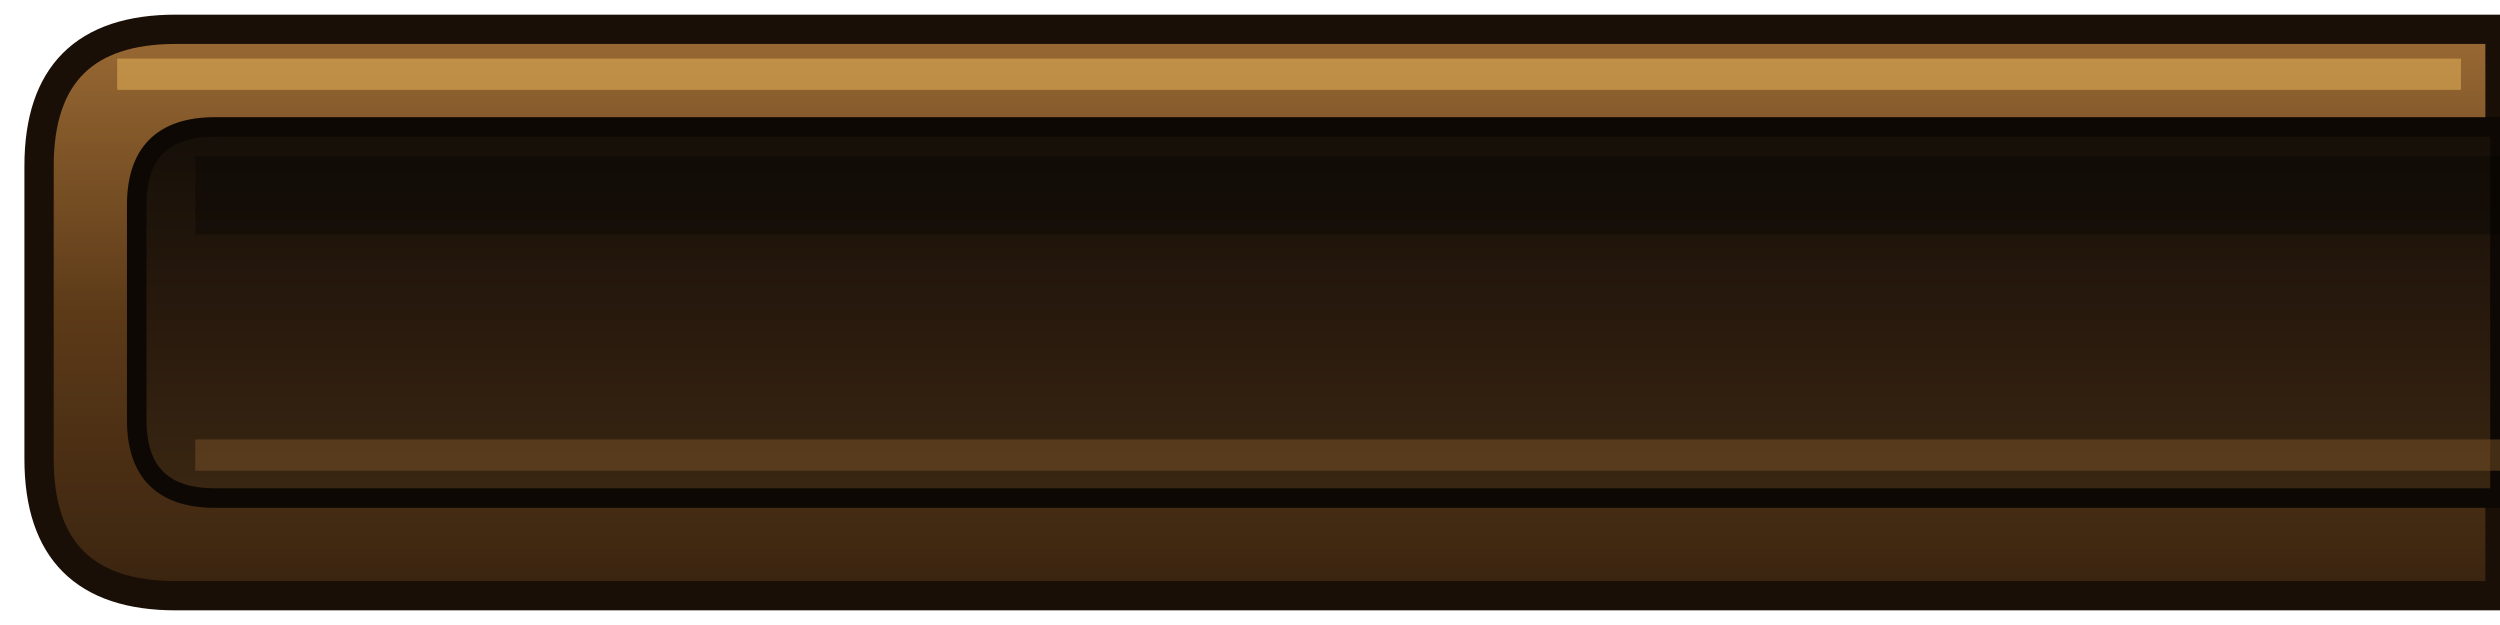
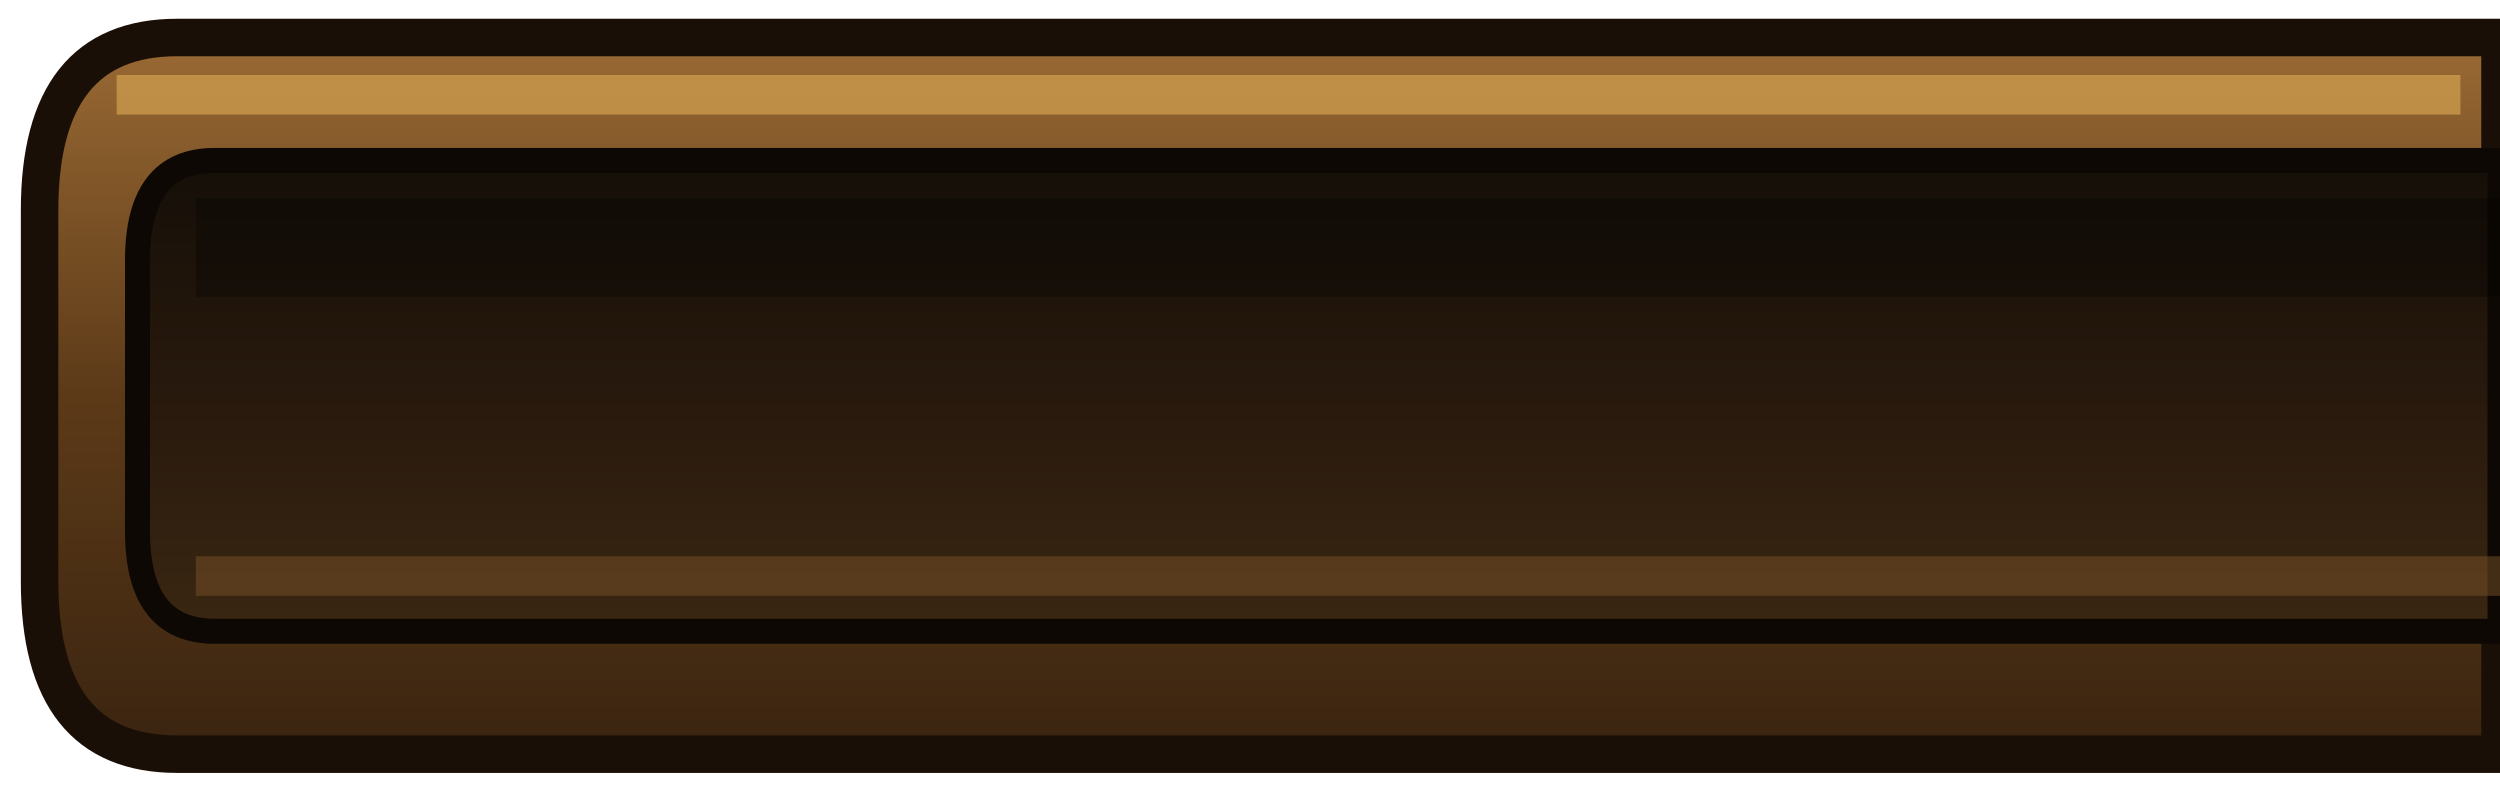
- <svg xmlns="http://www.w3.org/2000/svg" width="128" height="32" viewBox="0 0 128 32">
+ <svg xmlns="http://www.w3.org/2000/svg" width="120" height="38" viewBox="0 0 120 38">
  <defs>
    <linearGradient id="rim" x1="0" y1="0" x2="0" y2="1">
      <stop offset="0" stop-color="#9a6a34" />
      <stop offset="0.5" stop-color="#5c3a18" />
      <stop offset="1" stop-color="#3a2410" />
    </linearGradient>
    <linearGradient id="field" x1="0" y1="0" x2="0" y2="1">
      <stop offset="0" stop-color="#150f08" />
      <stop offset="0.5" stop-color="#28190d" />
      <stop offset="1" stop-color="#3a2712" />
    </linearGradient>
  </defs>
-   <path d="M9 1.5 L128 1.5 L128 30.5 L9 30.5 Q2 30.5 2 23.5 L2 8.5 Q2 1.5 9 1.5 Z" fill="url(#rim)" stroke="#1a0f06" stroke-width="1.5" />
-   <rect x="6" y="3" width="120" height="1.6" fill="#e6b25a" fill-opacity="0.55" />
-   <path d="M11 6.5 L128 6.5 L128 25.5 L11 25.5 Q7 25.5 7 21.5 L7 10.5 Q7 6.5 11 6.5 Z" fill="url(#field)" stroke="#0d0803" stroke-width="1" />
-   <rect x="10" y="8" width="118" height="4" fill="#000000" fill-opacity="0.30" />
-   <rect x="10" y="22.5" width="118" height="1.6" fill="#7a5228" fill-opacity="0.5" />
+   <path d="M8.5 1.8 L120 1.8 L120 36.2 L8.5 36.2 Q1.9 36.2 1.9 27.9 L1.9 10.1 Q1.9 1.8 8.5 1.8 Z" fill="url(#rim)" stroke="#1a0f06" stroke-width="1.8" />
+   <rect x="5.6" y="3.6" width="112.5" height="1.9" fill="#e6b25a" fill-opacity="0.55" />
+   <path d="M10.3 7.7 L120 7.7 L120 30.3 L10.3 30.3 Q6.6 30.3 6.6 25.5 L6.6 12.5 Q6.6 7.7 10.3 7.7 Z" fill="url(#field)" stroke="#0d0803" stroke-width="1.2" />
+   <rect x="9.4" y="9.5" width="110.6" height="4.75" fill="#000000" fill-opacity="0.30" />
+   <rect x="9.4" y="26.7" width="110.6" height="1.9" fill="#7a5228" fill-opacity="0.5" />
</svg>
